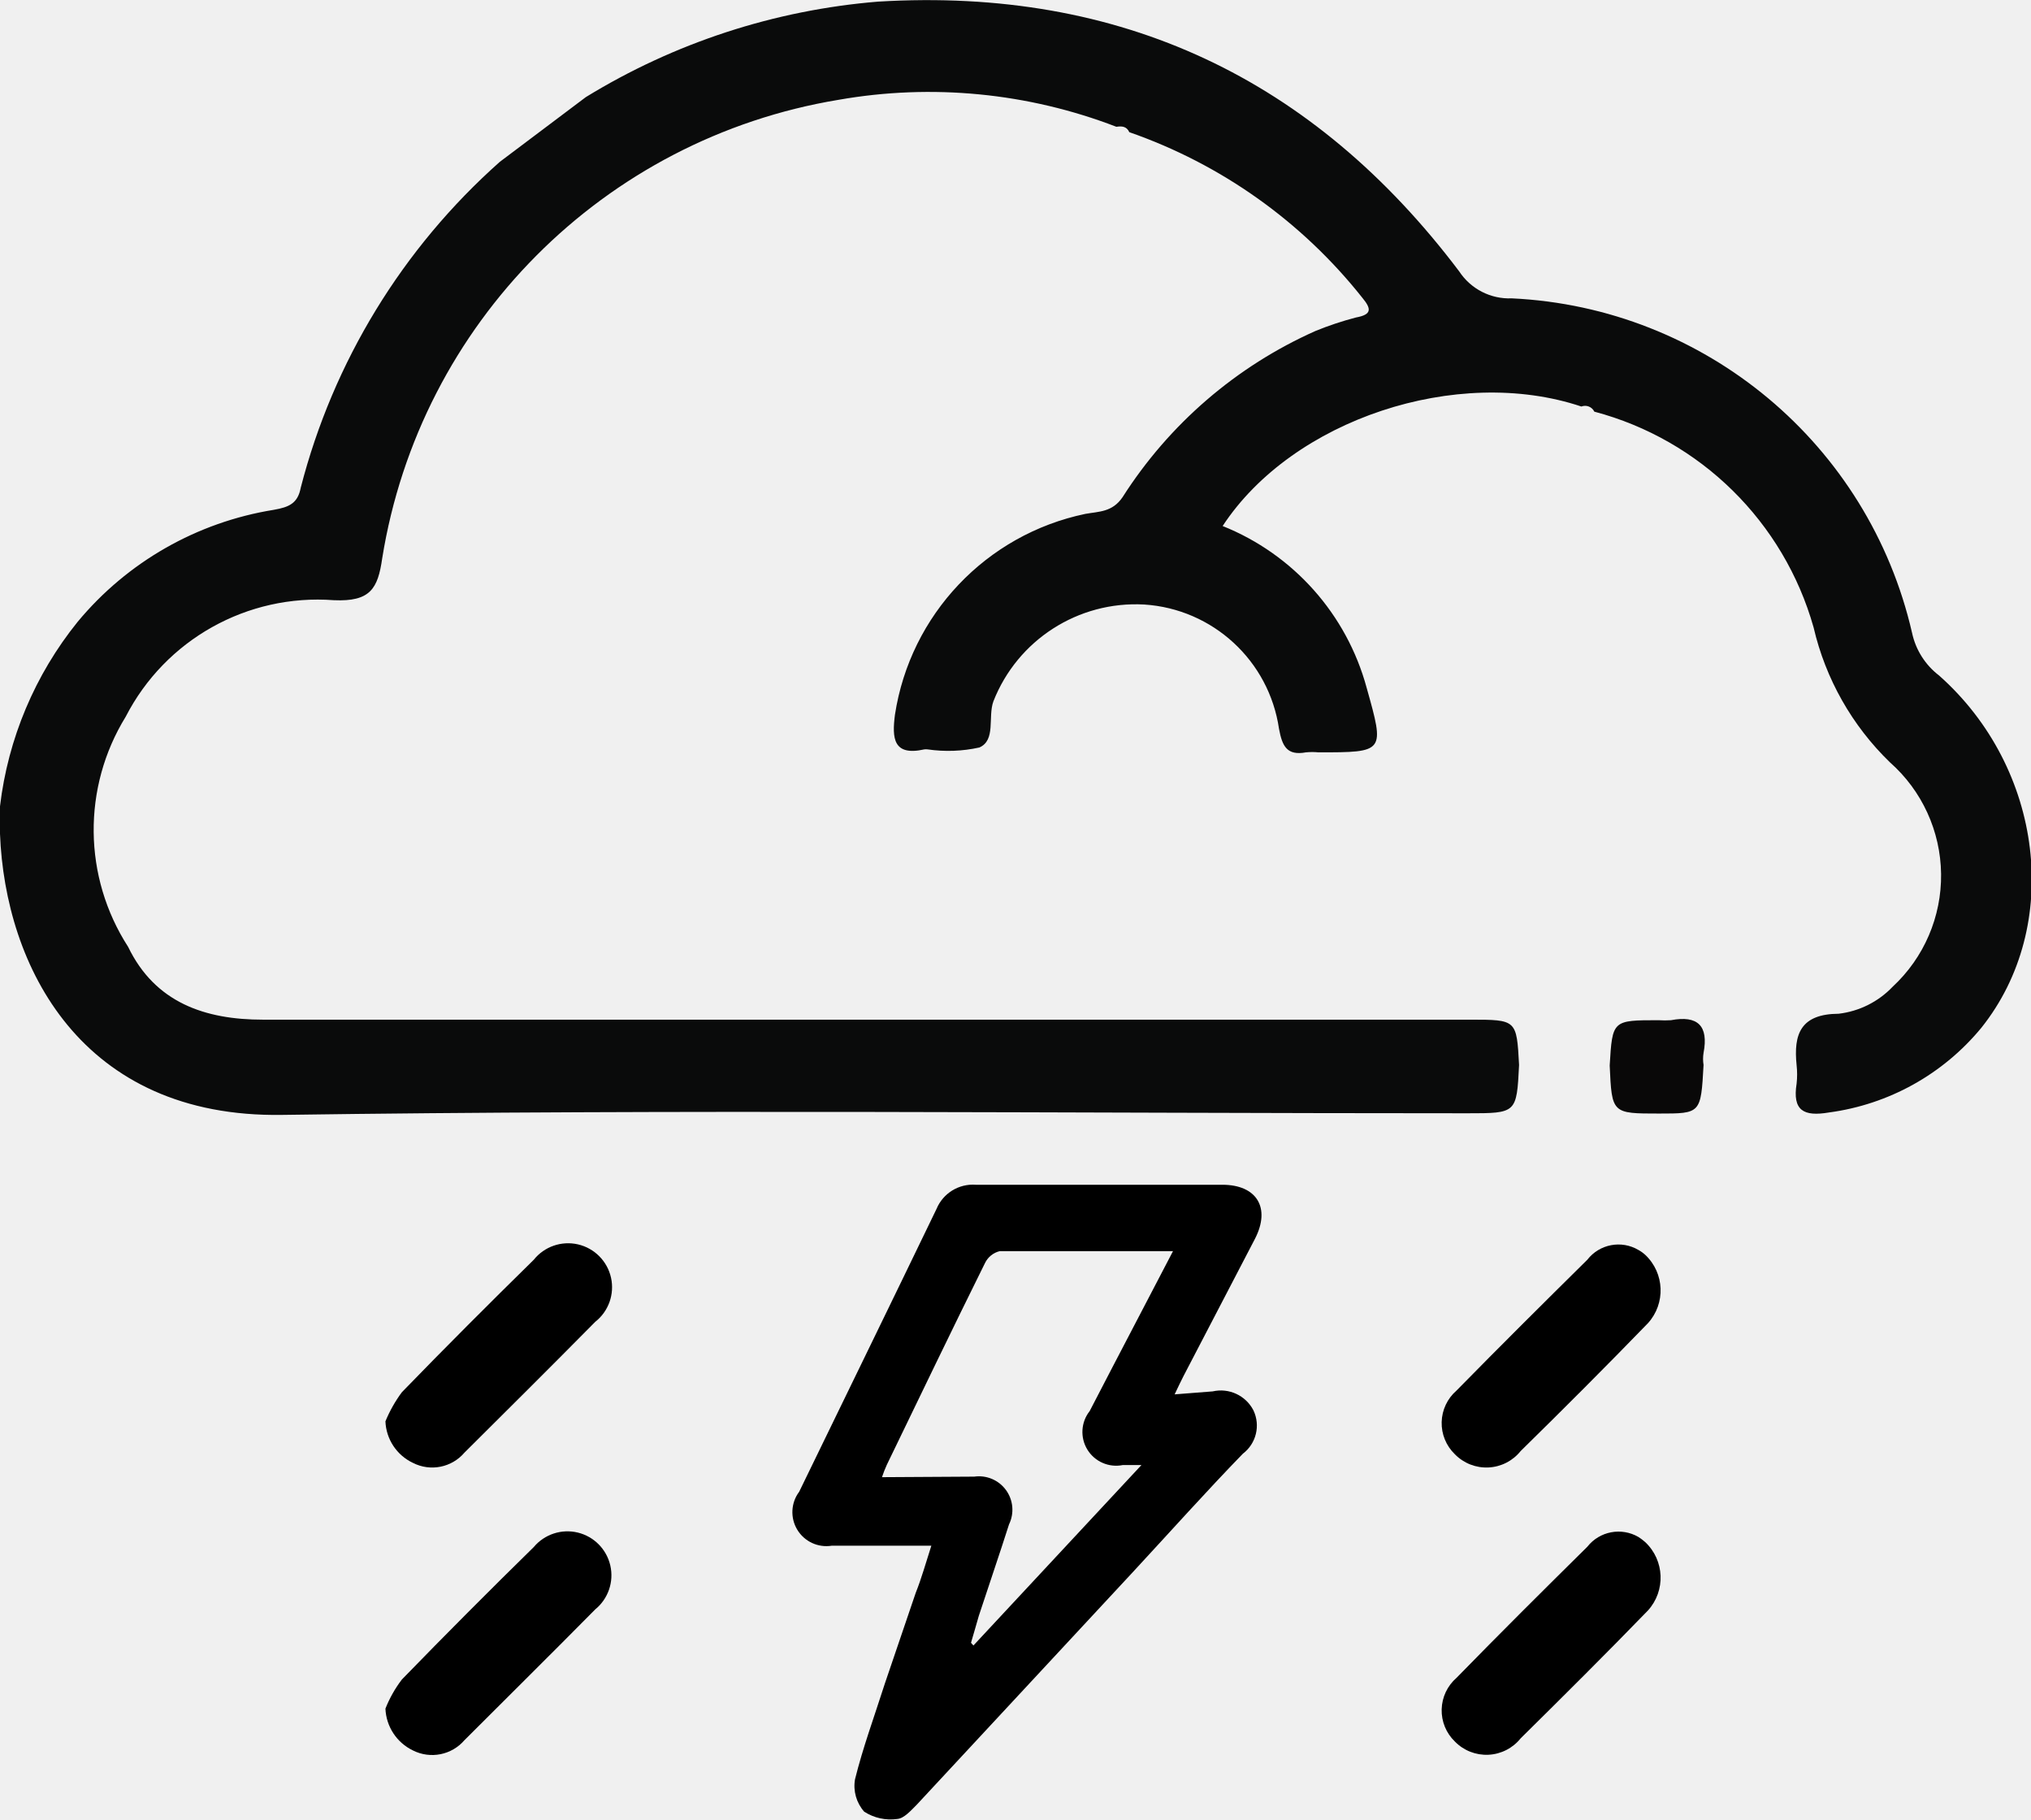
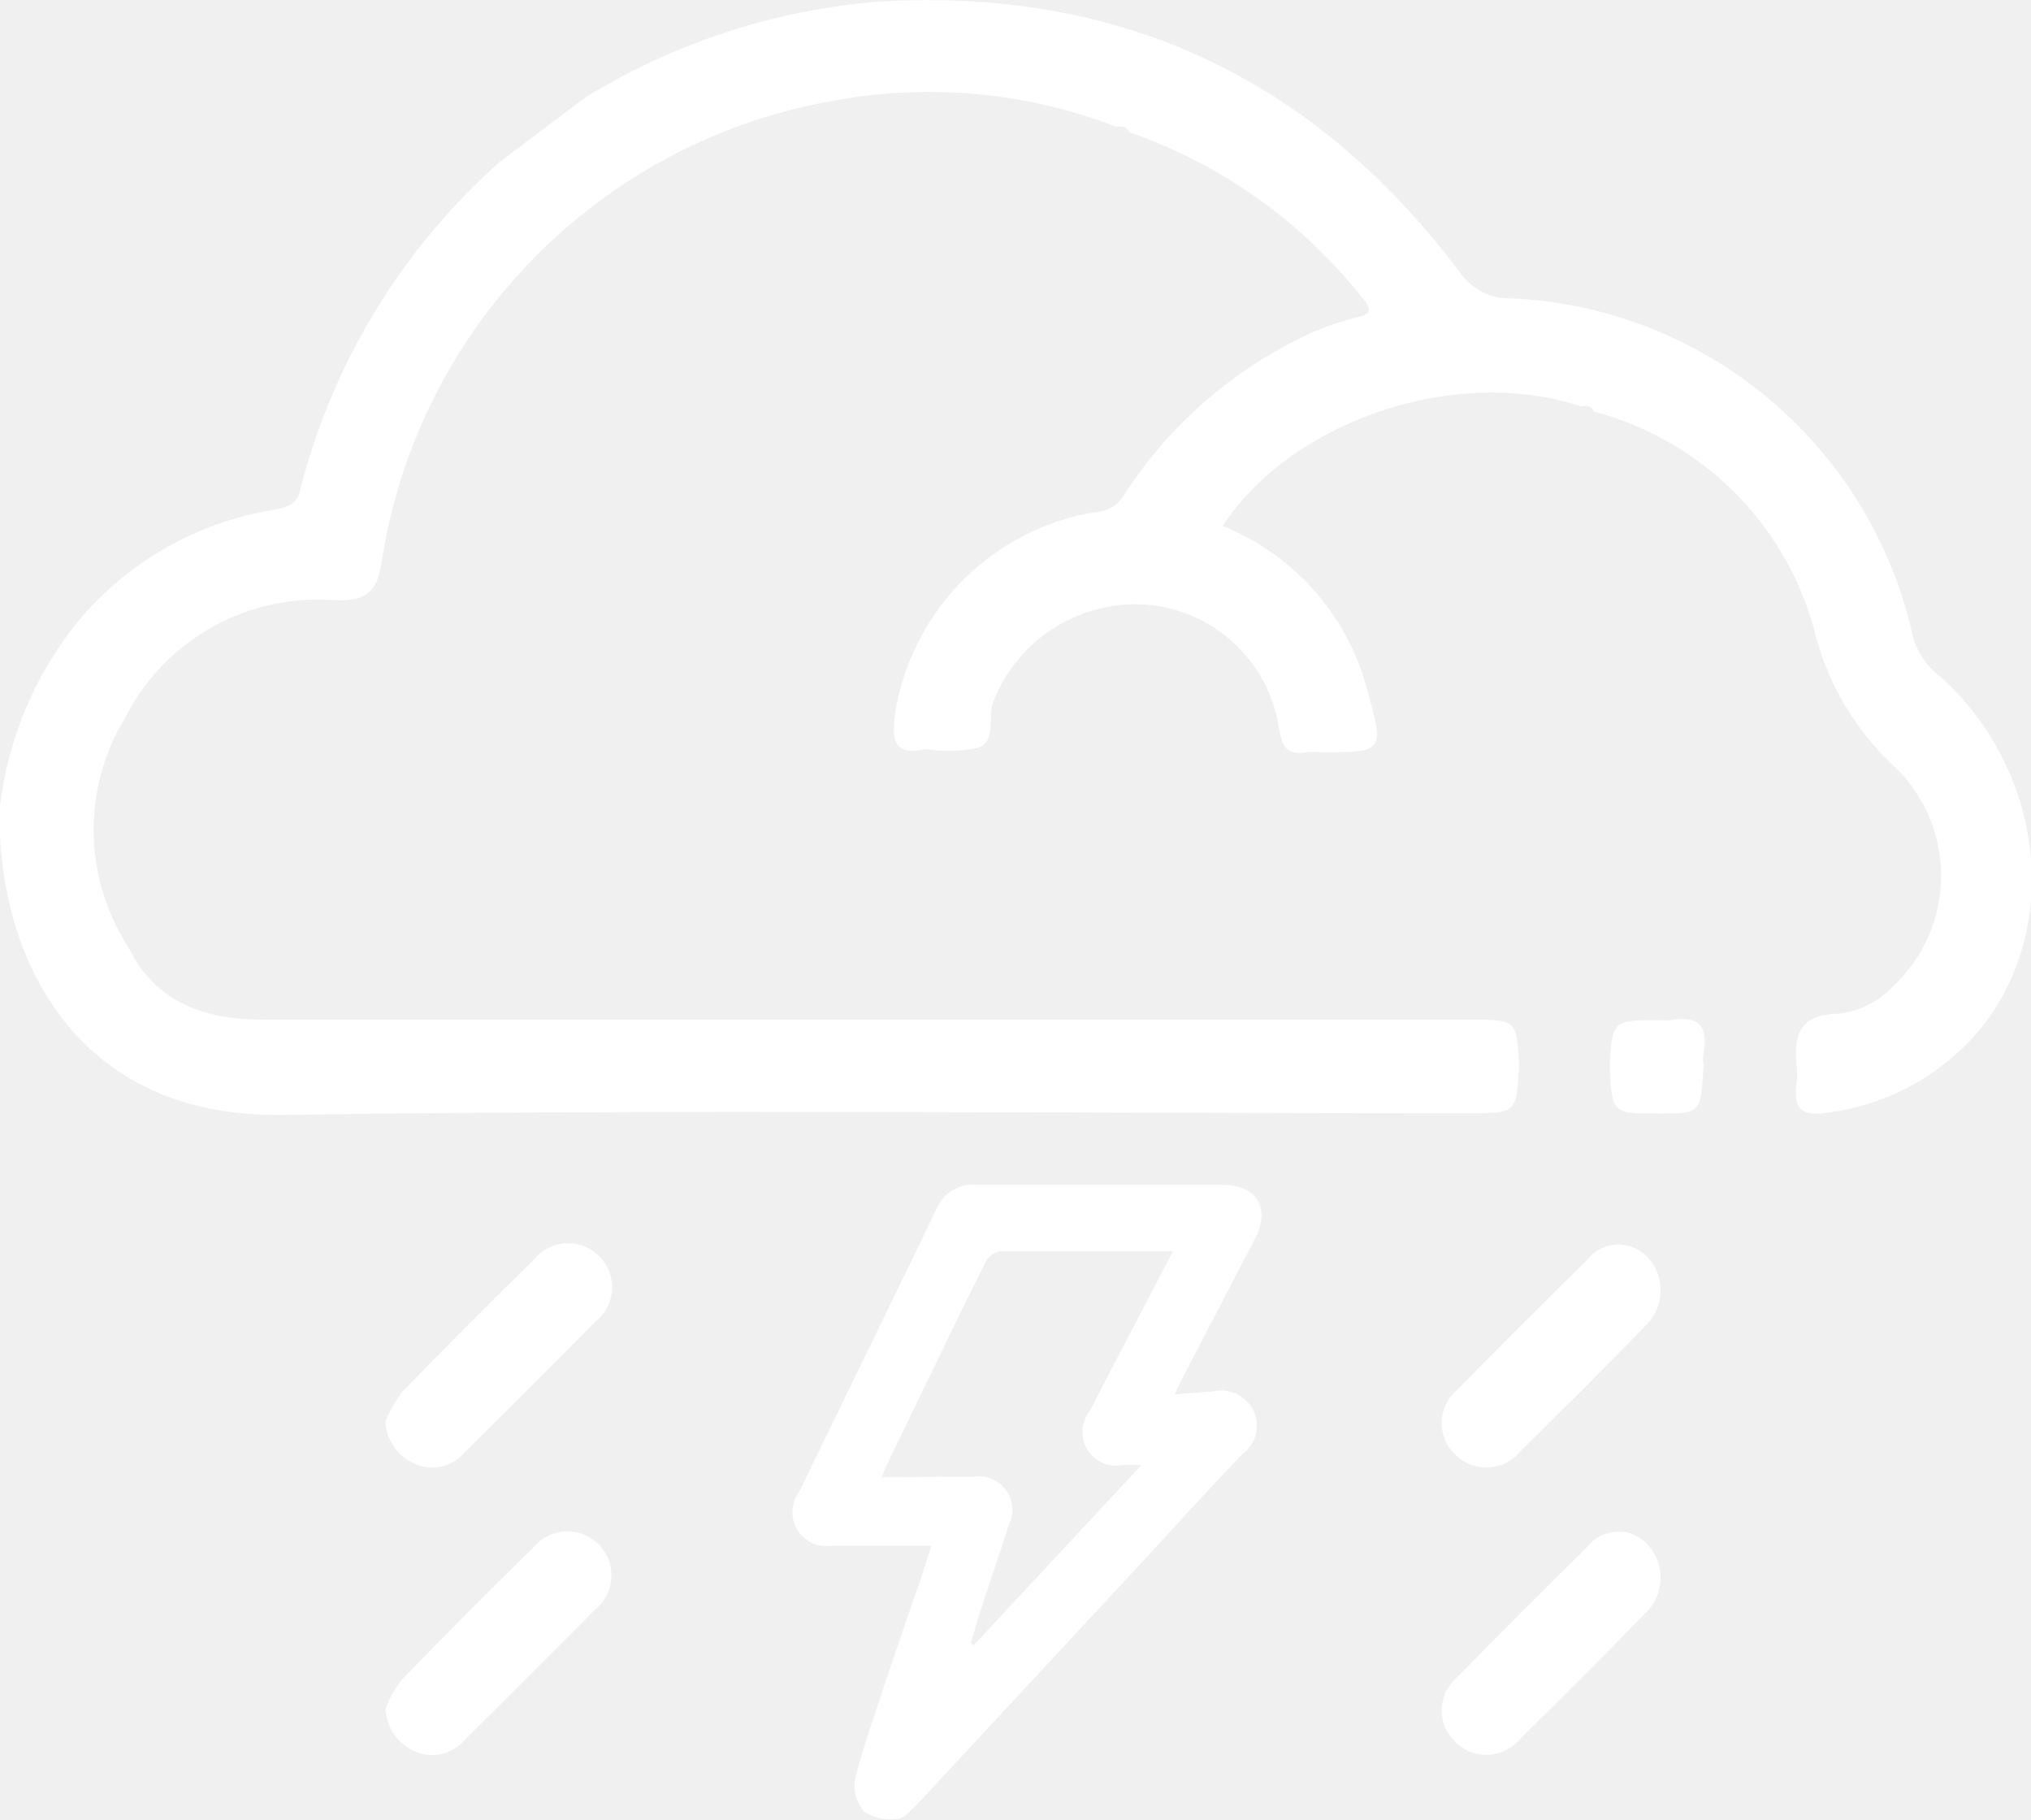
<svg xmlns="http://www.w3.org/2000/svg" viewBox="0 0 75.3 67.44">
  <defs>
-     <style>.cls-1{fill:#0a0b0b;}.cls-2{fill:#090808;}</style>
+     <style>.cls-1{fill:#ffffff;}.cls-2{fill:#ffffff;}</style>
  </defs>
  <g id="Layer_2" data-name="Layer 2">
    <g id="Layer_1-2" data-name="Layer 1">
-       <path d="M34,66.89l8-8.61h0c1.39-1.5,2.73-3,4.08-4.39a1.31,1.31,0,0,0,.39-1.61,1.36,1.36,0,0,0-1.51-.7l-1.41.11c.14-.29.23-.49.33-.68l2.65-5.09c.59-1.15.06-2-1.21-2-3.05,0-6.1,0-9.14,0a1.46,1.46,0,0,0-1.46.9c-1.69,3.5-3.4,7-5.09,10.48a1.26,1.26,0,0,0,1.21,2h3.69c-.2.62-.36,1.2-.58,1.75L32.81,62.4c-.4,1.25-.82,2.39-1.11,3.56a1.44,1.44,0,0,0,.34,1.2,1.8,1.8,0,0,0,1.23.27C33.52,67.41,33.78,67.11,34,66.89Zm-1.3-12.13a4.45,4.45,0,0,1,.18-.46c1.21-2.5,2.41-5,3.64-7.48a.82.82,0,0,1,.55-.44c2.09,0,4.19,0,6.42,0l-2.27,4.35-.82,1.58a1.25,1.25,0,0,0,1.23,2c.18,0,.36,0,.69,0L36.09,61,36,60.9c.1-.33.19-.66.29-1,.37-1.13.76-2.26,1.12-3.39a1.24,1.24,0,0,0-1.29-1.77Z" />
-       <path d="M61,46.52a1.81,1.81,0,0,1,.1,2.53h0c-1.55,1.6-3.13,3.18-4.72,4.74a1.63,1.63,0,0,1-2.44.12A1.6,1.6,0,0,1,54,51.55c1.6-1.63,3.22-3.24,4.85-4.85a1.46,1.46,0,0,1,1.9-.36A1.3,1.3,0,0,1,61,46.52Z" />
-       <path d="M14.29,52.69a5,5,0,0,1,.61-1.08c1.61-1.66,3.24-3.29,4.89-4.91A1.63,1.63,0,1,1,22.07,49c-1.61,1.63-3.23,3.24-4.85,4.85a1.57,1.57,0,0,1-1.91.38A1.78,1.78,0,0,1,14.29,52.69Z" />
-       <path d="M61,57.17a1.81,1.81,0,0,1,.1,2.53h0c-1.55,1.6-3.13,3.17-4.72,4.74a1.63,1.63,0,0,1-2.44.12A1.6,1.6,0,0,1,54,62.2c1.6-1.64,3.22-3.25,4.85-4.86a1.47,1.47,0,0,1,1.9-.36A2.11,2.11,0,0,1,61,57.17Z" />
-       <path d="M14.29,63.34a4.52,4.52,0,0,1,.61-1.08q2.42-2.49,4.89-4.91a1.63,1.63,0,1,1,2.28,2.31c-1.61,1.63-3.23,3.23-4.85,4.85a1.58,1.58,0,0,1-1.91.38A1.8,1.8,0,0,1,14.29,63.34Z" />
+       <path class="cls-1" d="M34,66.89l8-8.61h0c1.39-1.5,2.73-3,4.08-4.39a1.31,1.31,0,0,0,.39-1.61,1.36,1.36,0,0,0-1.51-.7l-1.41.11c.14-.29.23-.49.33-.68l2.65-5.09c.59-1.15.06-2-1.21-2-3.05,0-6.1,0-9.14,0a1.46,1.46,0,0,0-1.46.9c-1.69,3.5-3.4,7-5.09,10.48a1.26,1.26,0,0,0,1.21,2h3.69c-.2.62-.36,1.2-.58,1.75L32.81,62.4c-.4,1.25-.82,2.39-1.11,3.56a1.44,1.44,0,0,0,.34,1.2,1.8,1.8,0,0,0,1.23.27C33.52,67.41,33.78,67.11,34,66.89Zm-1.3-12.13a4.45,4.45,0,0,1,.18-.46c1.21-2.5,2.41-5,3.64-7.48a.82.82,0,0,1,.55-.44c2.09,0,4.19,0,6.42,0l-2.27,4.35-.82,1.58a1.25,1.25,0,0,0,1.23,2c.18,0,.36,0,.69,0L36.09,61,36,60.9c.1-.33.19-.66.29-1,.37-1.13.76-2.26,1.12-3.39a1.24,1.24,0,0,0-1.29-1.77Z" />
+       <path class="cls-1" d="M61,46.52a1.81,1.81,0,0,1,.1,2.53h0c-1.55,1.6-3.13,3.18-4.72,4.74a1.63,1.63,0,0,1-2.44.12A1.6,1.6,0,0,1,54,51.55c1.6-1.63,3.22-3.24,4.85-4.85a1.46,1.46,0,0,1,1.9-.36A1.3,1.3,0,0,1,61,46.52Z" />
+       <path class="cls-1" d="M14.29,52.69a5,5,0,0,1,.61-1.08c1.61-1.66,3.24-3.29,4.89-4.91A1.63,1.63,0,1,1,22.07,49c-1.61,1.63-3.23,3.24-4.85,4.85a1.57,1.57,0,0,1-1.91.38A1.78,1.78,0,0,1,14.29,52.69Z" />
+       <path class="cls-1" d="M61,57.17a1.81,1.81,0,0,1,.1,2.53h0c-1.55,1.6-3.13,3.17-4.72,4.74a1.63,1.63,0,0,1-2.44.12A1.6,1.6,0,0,1,54,62.2c1.6-1.64,3.22-3.25,4.85-4.86a1.47,1.47,0,0,1,1.9-.36A2.11,2.11,0,0,1,61,57.17Z" />
+       <path class="cls-1" d="M14.29,63.34a4.52,4.52,0,0,1,.61-1.08q2.42-2.49,4.89-4.91a1.63,1.63,0,1,1,2.28,2.31c-1.61,1.63-3.23,3.23-4.85,4.85a1.58,1.58,0,0,1-1.91.38A1.8,1.8,0,0,1,14.29,63.34Z" />
      <path class="cls-1" d="M0,29.89a13.39,13.39,0,0,1,2.88-6.84,11.9,11.9,0,0,1,7.27-4.15c.57-.1.89-.24,1-.82A24.23,24.23,0,0,1,18.53,6l3.19-2.4A24.54,24.54,0,0,1,32.56.06c9-.54,16.15,2.86,21.54,10a2.22,2.22,0,0,0,1.95,1A16,16,0,0,1,70.89,23.46a2.7,2.7,0,0,0,1,1.58c3.88,3.44,4.58,9.29,1.57,13.06a8.83,8.83,0,0,1-5.65,3.14c-.94.16-1.36-.07-1.2-1.07a3.1,3.1,0,0,0,0-.68c-.12-1.16.15-1.9,1.56-1.91a3.3,3.3,0,0,0,2-1,5.61,5.61,0,0,0-.1-8.32,10.16,10.16,0,0,1-2.83-5,11.51,11.51,0,0,0-8.13-8h0a.38.38,0,0,0-.48-.19c-4.6-1.54-10.71.48-13.3,4.43a9,9,0,0,1,5.34,6c.67,2.39.68,2.39-1.79,2.39a2.36,2.36,0,0,0-.46,0c-.71.13-.88-.23-1-.87a5.4,5.4,0,0,0-5-4.61A5.67,5.67,0,0,0,36.83,26c-.21.58.1,1.44-.52,1.71a5.31,5.31,0,0,1-1.92.07.48.48,0,0,0-.12,0c-1.16.26-1.2-.42-1.09-1.28a9,9,0,0,1,7.06-7.45c.5-.09,1-.06,1.38-.62a16.39,16.39,0,0,1,7.15-6.16,12,12,0,0,1,1.5-.5c.61-.11.57-.33.24-.73A19,19,0,0,0,41.87,4.9h0c-.1-.22-.28-.23-.48-.2a19.35,19.35,0,0,0-10.3-1,20.53,20.53,0,0,0-16.92,17c-.16,1.12-.44,1.61-1.79,1.55a8,8,0,0,0-7.72,4.32,8,8,0,0,0,.09,8.53c1,2.07,2.85,2.7,5,2.7H54.5c1.73,0,1.73,0,1.82,1.68-.09,1.79-.09,1.79-1.92,1.79-14.65,0-29.29-.15-43.93.06C3,41.45.19,35.81,0,30.91,0,30.57,0,30.23,0,29.89Z" />
      <path class="cls-2" d="M59.68,39.5c.1-1.68.1-1.68,1.81-1.68a3.53,3.53,0,0,0,.46,0c1-.19,1.4.21,1.21,1.21a1.38,1.38,0,0,0,0,.45c-.1,1.8-.1,1.8-1.65,1.8C59.76,41.28,59.76,41.28,59.68,39.5Z" />
    </g>
  </g>
</svg>
